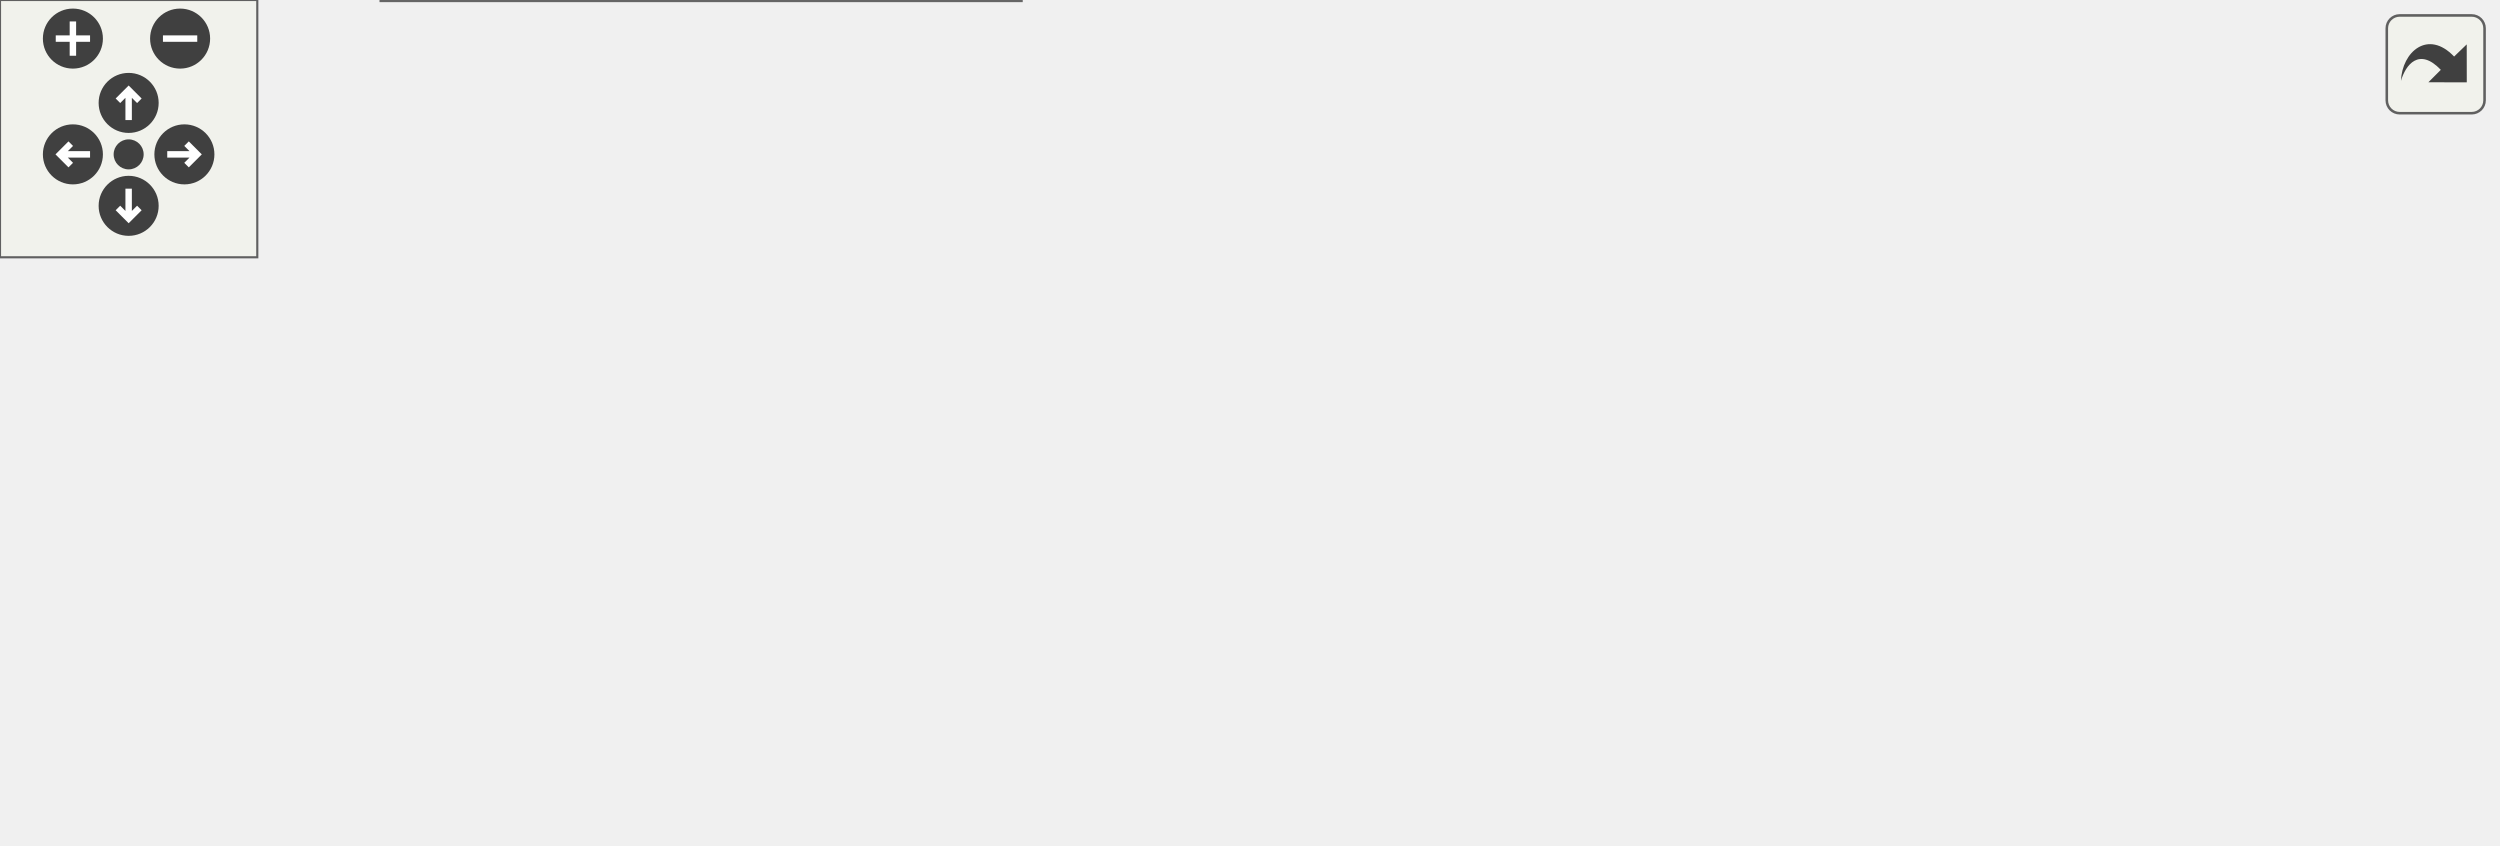
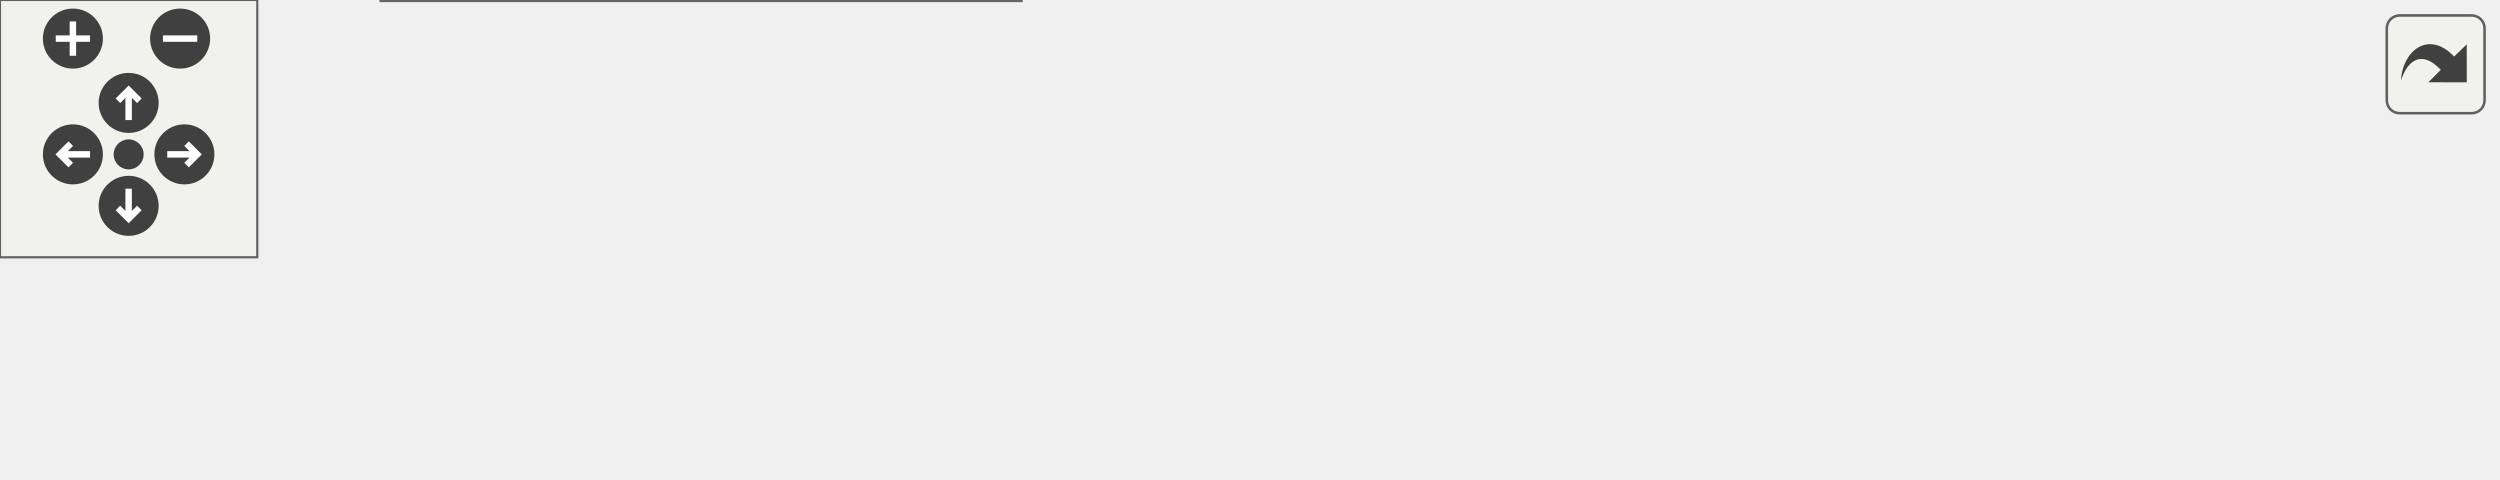
<svg xmlns="http://www.w3.org/2000/svg" xmlns:xlink="http://www.w3.org/1999/xlink" id="main" version="1.1" xml:space="preserve">
  <style type="text/css">
.edge:hover path { stroke: red; }
.edge:hover polygon { stroke: red; fill: red; }
</style>
  <defs>
    <circle id="rim" cx="0" cy="0" r="7" />
    <circle id="rim2" cx="0" cy="0" r="3.5" />
    <g id="zoomPlus">
      <use xlink:href="#rim" fill="#404040">
        <set attributeName="fill" to="#808080" begin="zoomplus.mouseover" end="zoomplus.mouseout" />
      </use>
      <path d="M-4,0h8M0,-4v8" fill="none" stroke="white" stroke-width="1.5" pointer-events="none" />
    </g>
    <g id="zoomMin">
      <use xlink:href="#rim" fill="#404040">
        <set attributeName="fill" to="#808080" begin="zoomminus.mouseover" end="zoomminus.mouseout" />
      </use>
      <path d="M-4,0h8" fill="none" stroke="white" stroke-width="1.5" pointer-events="none" />
    </g>
    <g id="dirArrow">
      <path fill="none" stroke="white" stroke-width="1.5" d="M0,-3.0v7 M-2.5,-0.5L0,-3.0L2.5,-0.5" />
    </g>
    <g id="resetDef">
      <use xlink:href="#rim2" fill="#404040">
        <set attributeName="fill" to="#808080" begin="reset.mouseover" end="reset.mouseout" />
      </use>
    </g>
  </defs>
  <svg id="graph" class="graph">
    <g id="viewport">
      <g id="node1" class="node">
        <g id="a_node1">
          <a xlink:title=" ">
-             <polygon fill="#999999" stroke="#666666" points="582,-94 441,-94 441,-64 582,-64 582,-94" />
-             <text text-anchor="start" x="449" y="-82" font-family="Helvetica,sans-Serif" font-size="10.00">m_mpi_proxy::s_initialize</text>
-             <text text-anchor="middle" x="511.5" y="-71" font-family="Helvetica,sans-Serif" font-size="10.00">_mpi_data</text>
+             <polygon fill="#999999" stroke="#666666" points="582,-51 441,-51 441,-21 582,-21 582,-51" />
+             <text text-anchor="start" x="449" y="-39" font-family="Helvetica,sans-Serif" font-size="10.00">m_mpi_proxy::s_initialize</text>
+             <text text-anchor="middle" x="511.5" y="-28" font-family="Helvetica,sans-Serif" font-size="10.00">_mpi_data</text>
          </a>
        </g>
      </g>
      <g id="node2" class="node">
        <g id="a_node2">
-           <a xlink:href="namespacem__start__up.html#a25daee88d75c57908efa6e3e0516fb28" target="_top" xlink:title="The goal of this subroutine is to read in any preexisting initial condition data files so that they m...">
-             <polygon fill="white" stroke="#666666" points="402,-118 277,-118 277,-88 402,-88 402,-118" />
-             <text text-anchor="start" x="285" y="-106" font-family="Helvetica,sans-Serif" font-size="10.00">m_start_up::s_read</text>
-             <text text-anchor="middle" x="339.5" y="-95" font-family="Helvetica,sans-Serif" font-size="10.00">_parallel_ic_data_files</text>
+           <a xlink:href="namespacem__data__output.html#a12a171700eb3f8a63d17c01a0033cf39" target="_top" xlink:title="Writes grid and initial condition data files in parallel to the &quot;0&quot; time-step directory in the local ...">
+             <polygon fill="white" stroke="#666666" points="405,-51 274,-51 274,-21 405,-21 405,-51" />
+             <text text-anchor="start" x="282" y="-39" font-family="Helvetica,sans-Serif" font-size="10.00">m_data_output::s_write</text>
+             <text text-anchor="middle" x="339.5" y="-28" font-family="Helvetica,sans-Serif" font-size="10.00">_parallel_data_files</text>
          </a>
        </g>
      </g>
      <g id="edge1" class="edge">
-         <path fill="none" stroke="#63b8ff" d="M430.86,-90.24C421.21,-91.61 411.46,-92.98 402.13,-94.3" />
-         <polygon fill="#63b8ff" stroke="#63b8ff" points="431.45,-93.69 440.86,-88.83 430.47,-86.76 431.45,-93.69" />
-       </g>
-       <g id="node5" class="node">
-         <g id="a_node5">
-           <a xlink:href="namespacem__data__output.html#a12a171700eb3f8a63d17c01a0033cf39" target="_top" xlink:title="Writes grid and initial condition data files in parallel to the &quot;0&quot; time-step directory in the local ...">
-             <polygon fill="white" stroke="#666666" points="405,-70 274,-70 274,-40 405,-40 405,-70" />
-             <text text-anchor="start" x="282" y="-58" font-family="Helvetica,sans-Serif" font-size="10.00">m_data_output::s_write</text>
-             <text text-anchor="middle" x="339.5" y="-47" font-family="Helvetica,sans-Serif" font-size="10.00">_parallel_data_files</text>
-           </a>
-         </g>
-       </g>
-       <g id="edge5" class="edge">
-         <path fill="none" stroke="#63b8ff" d="M430.81,-67.75C422.19,-66.53 413.51,-65.31 405.1,-64.12" />
-         <polygon fill="#63b8ff" stroke="#63b8ff" points="430.47,-71.24 440.86,-69.17 431.45,-64.31 430.47,-71.24" />
+         <path fill="none" stroke="#63b8ff" d="M430.81,-36C422.19,-36 413.51,-36 405.1,-36" />
+         <polygon fill="#63b8ff" stroke="#63b8ff" points="430.86,-39.5 440.86,-36 430.86,-32.5 430.86,-39.5" />
      </g>
      <g id="node3" class="node">
        <g id="a_node3">
          <a xlink:href="p__main_8f90.html#aeec10ee8e2940c953967da3e374e1579" target="_top" xlink:title="This program takes care of setting up the initial condition and grid data for the multicomponent flow...">
-             <polygon fill="white" stroke="#666666" points="53,-88.5 0,-88.5 0,-69.5 53,-69.5 53,-88.5" />
-             <text text-anchor="middle" x="26.5" y="-76.5" font-family="Helvetica,sans-Serif" font-size="10.00">p_main</text>
+             <polygon fill="white" stroke="#666666" points="53,-45.5 0,-45.5 0,-26.5 53,-26.5 53,-45.5" />
+             <text text-anchor="middle" x="26.5" y="-33.5" font-family="Helvetica,sans-Serif" font-size="10.00">p_main</text>
          </a>
        </g>
      </g>
      <g id="edge2" class="edge">
-         <path fill="none" stroke="#63b8ff" d="M281.72,-120.7C230.14,-133.85 152.63,-146.16 89,-125 67.49,-117.85 47.43,-99.91 36.38,-88.66" />
-         <polygon fill="#63b8ff" stroke="#63b8ff" points="282.9,-124.01 291.68,-118.07 281.11,-117.24 282.9,-124.01" />
+         <path fill="none" stroke="#63b8ff" d="M263.76,-38.48C255.07,-38.69 246.34,-38.88 238,-39 171.79,-39.99 155.2,-40.61 89,-39 77.24,-38.71 64.24,-38.12 53.22,-37.53" />
+         <polygon fill="#63b8ff" stroke="#63b8ff" points="264,-41.97 273.9,-38.21 263.81,-34.98 264,-41.97" />
      </g>
      <g id="node4" class="node">
        <g id="a_node4">
-           <a xlink:href="namespacem__start__up.html#a37202711d89d04cd18f08170ba608aa1" target="_top" xlink:title=" ">
-             <polygon fill="white" stroke="#666666" points="228.5,-116 98.5,-116 98.5,-86 228.5,-86 228.5,-116" />
-             <text text-anchor="start" x="106.5" y="-104" font-family="Helvetica,sans-Serif" font-size="10.00">m_start_up::s_initialize</text>
-             <text text-anchor="middle" x="163.5" y="-93" font-family="Helvetica,sans-Serif" font-size="10.00">_start_up_module</text>
-           </a>
-         </g>
-       </g>
-       <g id="edge3" class="edge">
-         <path fill="none" stroke="#63b8ff" d="M266.33,-102.17C253.88,-102.03 241.01,-101.88 228.78,-101.74" />
-         <polygon fill="#63b8ff" stroke="#63b8ff" points="266.62,-105.67 276.66,-102.29 266.71,-98.67 266.62,-105.67" />
-       </g>
-       <g id="edge4" class="edge">
-         <path fill="none" stroke="#63b8ff" d="M88.11,-88.88C75.62,-86.84 63.44,-84.86 53.32,-83.21" />
-         <polygon fill="#63b8ff" stroke="#63b8ff" points="87.73,-92.36 98.16,-90.52 88.86,-85.45 87.73,-92.36" />
-       </g>
-       <g id="edge6" class="edge">
-         <path fill="none" stroke="#63b8ff" d="M263.42,-60.79C195.27,-66.05 98.69,-73.51 53.15,-77.02" />
-         <polygon fill="#63b8ff" stroke="#63b8ff" points="263.98,-64.26 273.68,-60 263.44,-57.28 263.98,-64.26" />
-       </g>
-       <g id="node6" class="node">
-         <g id="a_node6">
          <a xlink:href="namespacem__data__output.html#ab65b312ef83adb104cafafada9c998b6" target="_top" xlink:title="Computation of parameters, allocation procedures, and/or any other tasks needed to properly setup the...">
            <polygon fill="white" stroke="#666666" points="238,-30 89,-30 89,0 238,0 238,-30" />
            <text text-anchor="start" x="97" y="-18" font-family="Helvetica,sans-Serif" font-size="10.00">m_data_output::s_initialize</text>
            <text text-anchor="middle" x="163.5" y="-7" font-family="Helvetica,sans-Serif" font-size="10.00">_data_output_module</text>
          </a>
        </g>
      </g>
-       <g id="edge7" class="edge">
-         <path fill="none" stroke="#63b8ff" d="M263.88,-37.85C252.58,-35.25 241.01,-32.59 229.93,-30.04" />
-         <polygon fill="#63b8ff" stroke="#63b8ff" points="263.18,-41.28 273.71,-40.11 264.75,-34.45 263.18,-41.28" />
+       <g id="edge3" class="edge">
+         <path fill="none" stroke="#63b8ff" d="M263.53,-26.95C255.11,-25.94 246.54,-24.9 238.13,-23.89" />
+         <polygon fill="#63b8ff" stroke="#63b8ff" points="263.36,-30.46 273.71,-28.18 264.2,-23.51 263.36,-30.46" />
      </g>
-       <g id="edge8" class="edge">
-         <path fill="none" stroke="#63b8ff" d="M111.88,-33.88C104.14,-37.08 96.3,-40.5 89,-44 72.82,-51.75 55.09,-62.04 42.85,-69.46" />
-         <polygon fill="#63b8ff" stroke="#63b8ff" points="113.28,-37.09 121.24,-30.09 110.65,-30.6 113.28,-37.09" />
+       <g id="edge4" class="edge">
+         <path fill="none" stroke="#63b8ff" d="M78.58,-28.05C69.39,-29.48 60.64,-30.85 53.05,-32.03" />
+         <polygon fill="#63b8ff" stroke="#63b8ff" points="79.34,-31.48 88.68,-26.48 78.26,-24.56 79.34,-31.48" />
      </g>
    </g>
  </svg>
  <g id="navigator" transform="translate(0 0)" fill="#404254">
    <rect fill="#f2f5e9" fill-opacity="0.5" stroke="#606060" stroke-width=".5" x="0" y="0" width="60" height="60" />
    <use id="zoomplus" xlink:href="#zoomPlus" x="17" y="9" />
    <use id="zoomminus" xlink:href="#zoomMin" x="42" y="9" />
    <use id="reset" xlink:href="#resetDef" x="30" y="36" />
    <g id="arrowUp" xlink:href="#dirArrow" transform="translate(30 24)">
      <use xlink:href="#rim" fill="#404040">
        <set attributeName="fill" to="#808080" begin="arrowUp.mouseover" end="arrowUp.mouseout" />
      </use>
      <path fill="none" stroke="white" stroke-width="1.5" d="M0,-3.0v7 M-2.5,-0.5L0,-3.0L2.5,-0.5" />
    </g>
    <g id="arrowRight" xlink:href="#dirArrow" transform="rotate(90) translate(36 -43)">
      <use xlink:href="#rim" fill="#404040">
        <set attributeName="fill" to="#808080" begin="arrowRight.mouseover" end="arrowRight.mouseout" />
      </use>
      <path fill="none" stroke="white" stroke-width="1.5" d="M0,-3.0v7 M-2.5,-0.5L0,-3.0L2.5,-0.5" />
    </g>
    <g id="arrowDown" xlink:href="#dirArrow" transform="rotate(180) translate(-30 -48)">
      <use xlink:href="#rim" fill="#404040">
        <set attributeName="fill" to="#808080" begin="arrowDown.mouseover" end="arrowDown.mouseout" />
      </use>
      <path fill="none" stroke="white" stroke-width="1.5" d="M0,-3.0v7 M-2.5,-0.5L0,-3.0L2.5,-0.5" />
    </g>
    <g id="arrowLeft" xlink:href="#dirArrow" transform="rotate(270) translate(-36 17)">
      <use xlink:href="#rim" fill="#404040">
        <set attributeName="fill" to="#808080" begin="arrowLeft.mouseover" end="arrowLeft.mouseout" />
      </use>
      <path fill="none" stroke="white" stroke-width="1.5" d="M0,-3.0v7 M-2.5,-0.5L0,-3.0L2.5,-0.5" />
    </g>
  </g>
  <svg viewBox="0 0 15 15" width="100%" height="30px" preserveAspectRatio="xMaxYMin meet">
    <g id="arrow_out" transform="scale(0.3 0.3)">
      <a xlink:href="namespacem__mpi__proxy_a2ff35ede51e90c483969e44c31303415_icgraph_org.svg" target="_base">
        <rect id="button" ry="5" rx="5" y="6" x="6" height="38" width="38" fill="#f2f5e9" fill-opacity="0.5" stroke="#606060" stroke-width="1.0" />
        <path id="arrow" d="M 11.5,31.437 C 11.94,20.098 22.043,11.323 32.159,21.979 L 37.069,17.246 C 37.069,17.246 37.088,32 37.088,32 L 22.16,31.978 C 22.16,31.978 26.998,27.14 26.998,27.14 C 18.529,18.264 13.292,25.23 11.5,31.437 z" style="fill:#404040;" />
      </a>
    </g>
  </svg>
</svg>
